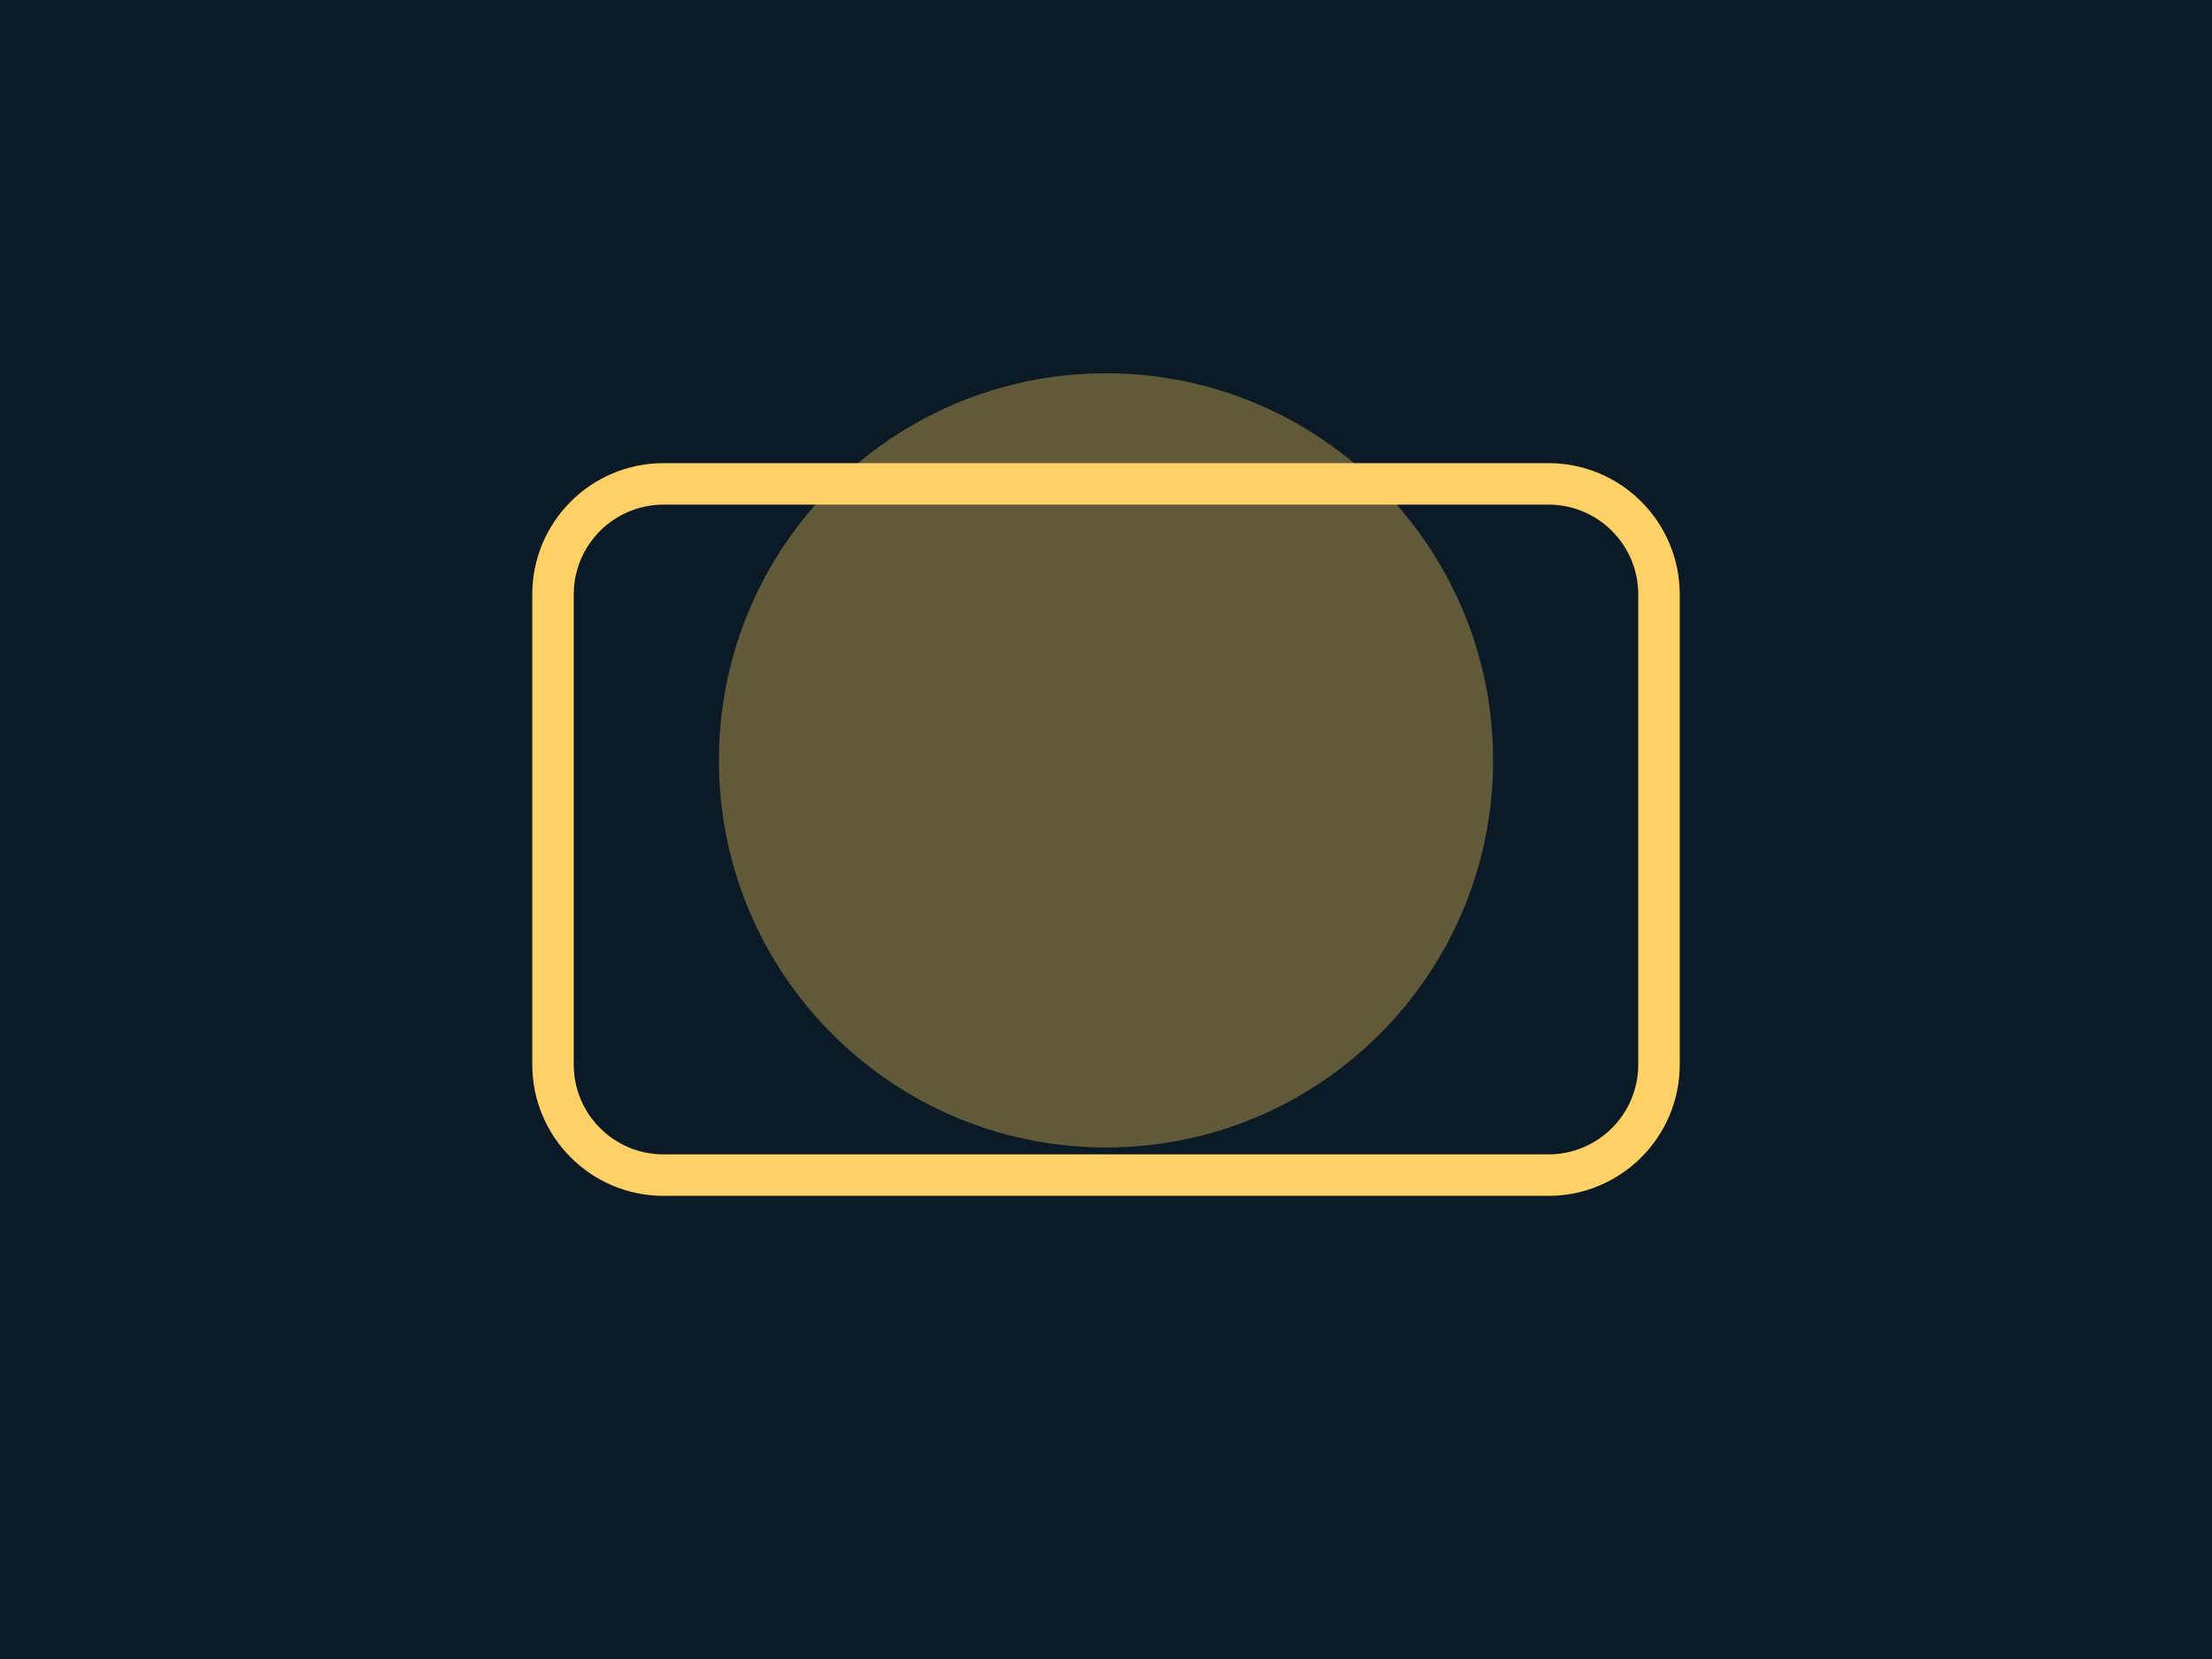
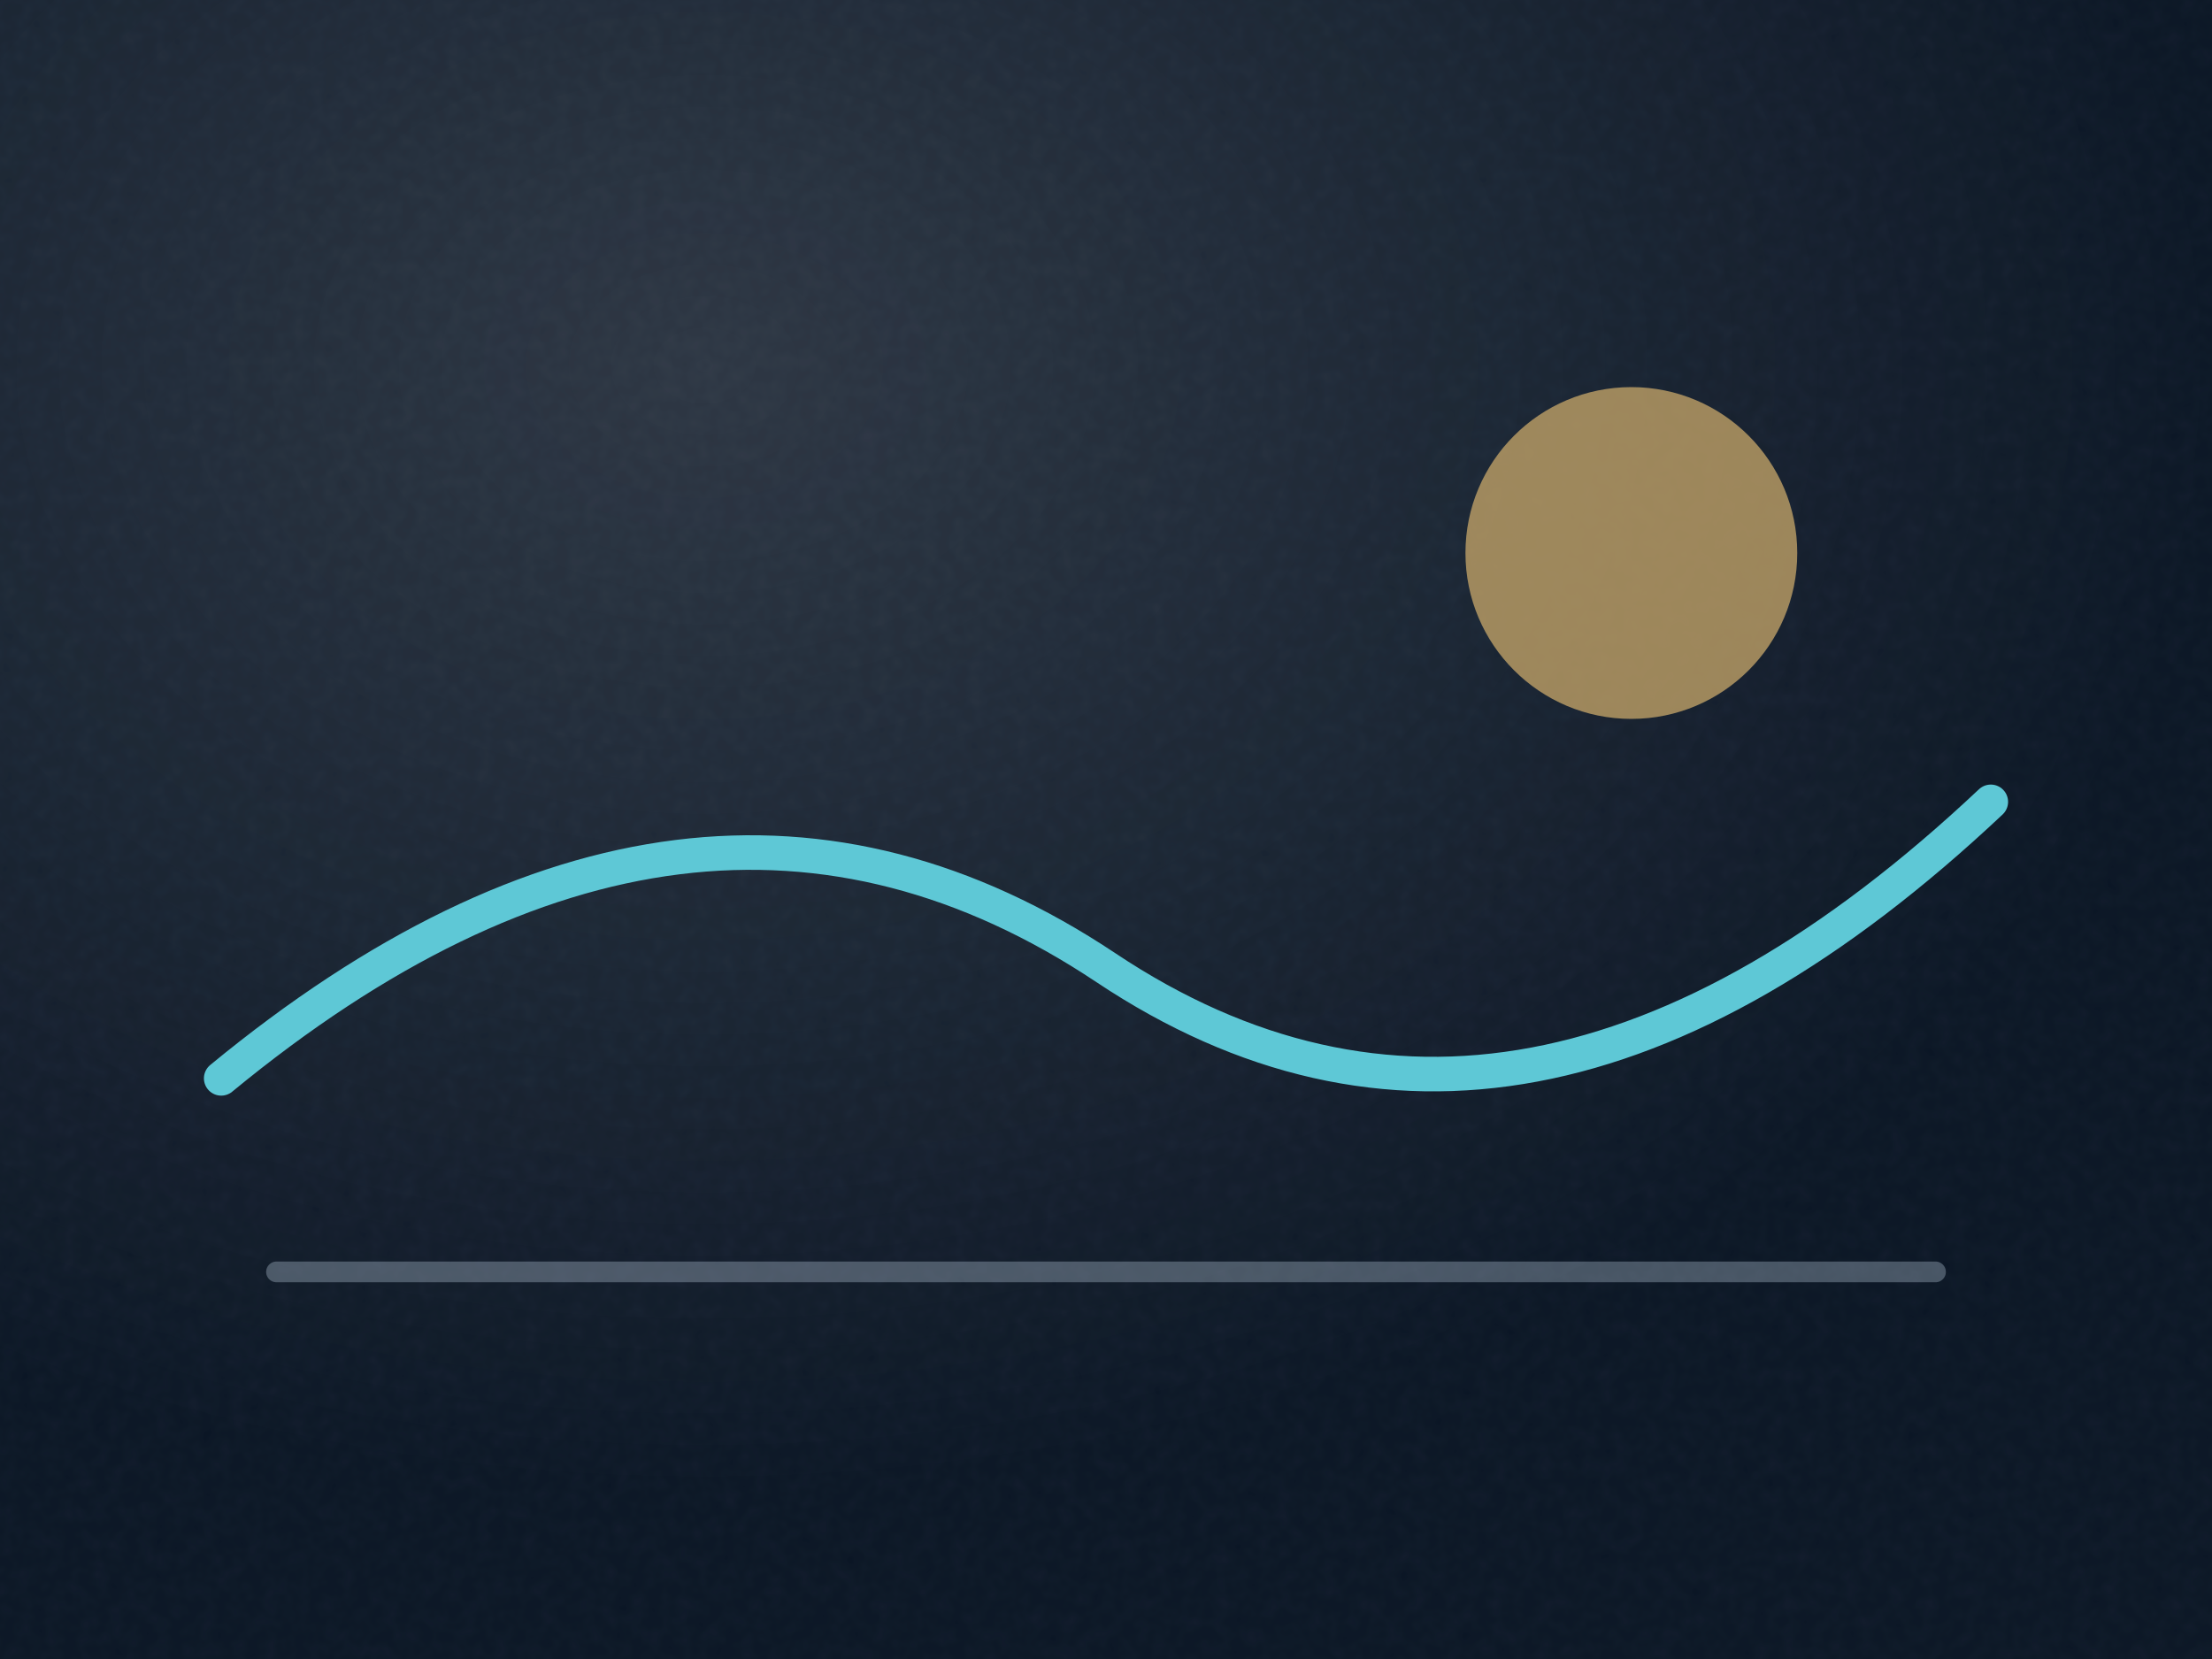
- <svg xmlns="http://www.w3.org/2000/svg" viewBox="0 0 160 120">
-   <rect width="160" height="120" fill="#0b1a24" />
-   <circle cx="80" cy="55" r="28" fill="#ffd166" opacity="0.35" />
-   <rect x="40" y="35" width="80" height="50" rx="8" fill="none" stroke="#ffd166" stroke-width="3" />
+ <svg xmlns="http://www.w3.org/2000/svg" viewBox="0 0 160 120" role="img" aria-label="open-horizon">
+   <defs>
+     <radialGradient id="gopenhorizon" cx="32%" cy="22%" r="68%">
+       <stop offset="0%" stop-color="#ffffff" stop-opacity="0.14" />
+       <stop offset="100%" stop-color="#ffffff" stop-opacity="0" />
+     </radialGradient>
+     <filter id="nopenhorizon" x="-20%" y="-20%" width="140%" height="140%">
+       <feTurbulence type="fractalNoise" baseFrequency="0.9" numOctaves="2" stitchTiles="stitch" result="noise" />
+       <feColorMatrix type="matrix" values="0 0 0 0 0.7  0 0 0 0 0.8  0 0 0 0 0.9  0 0 0 0.045 0" />
+     </filter>
+   </defs>
+   <rect width="160" height="120" fill="#0a1524" />
+   <rect width="160" height="120" fill="url(#gopenhorizon)" />
+   <rect width="160" height="120" filter="url(#nopenhorizon)" opacity="0.85" />
+   <path d="M16 78 Q50 50 80 70 T144 58" fill="none" stroke="#5ec8d6" stroke-width="2.5" stroke-linecap="round" />
+   <circle cx="118" cy="40" r="12" fill="#c9a86a" opacity="0.75" />
+   <path d="M20 92 H140" stroke="rgba(184,201,218,0.35)" stroke-width="1.5" stroke-linecap="round" />
</svg>
